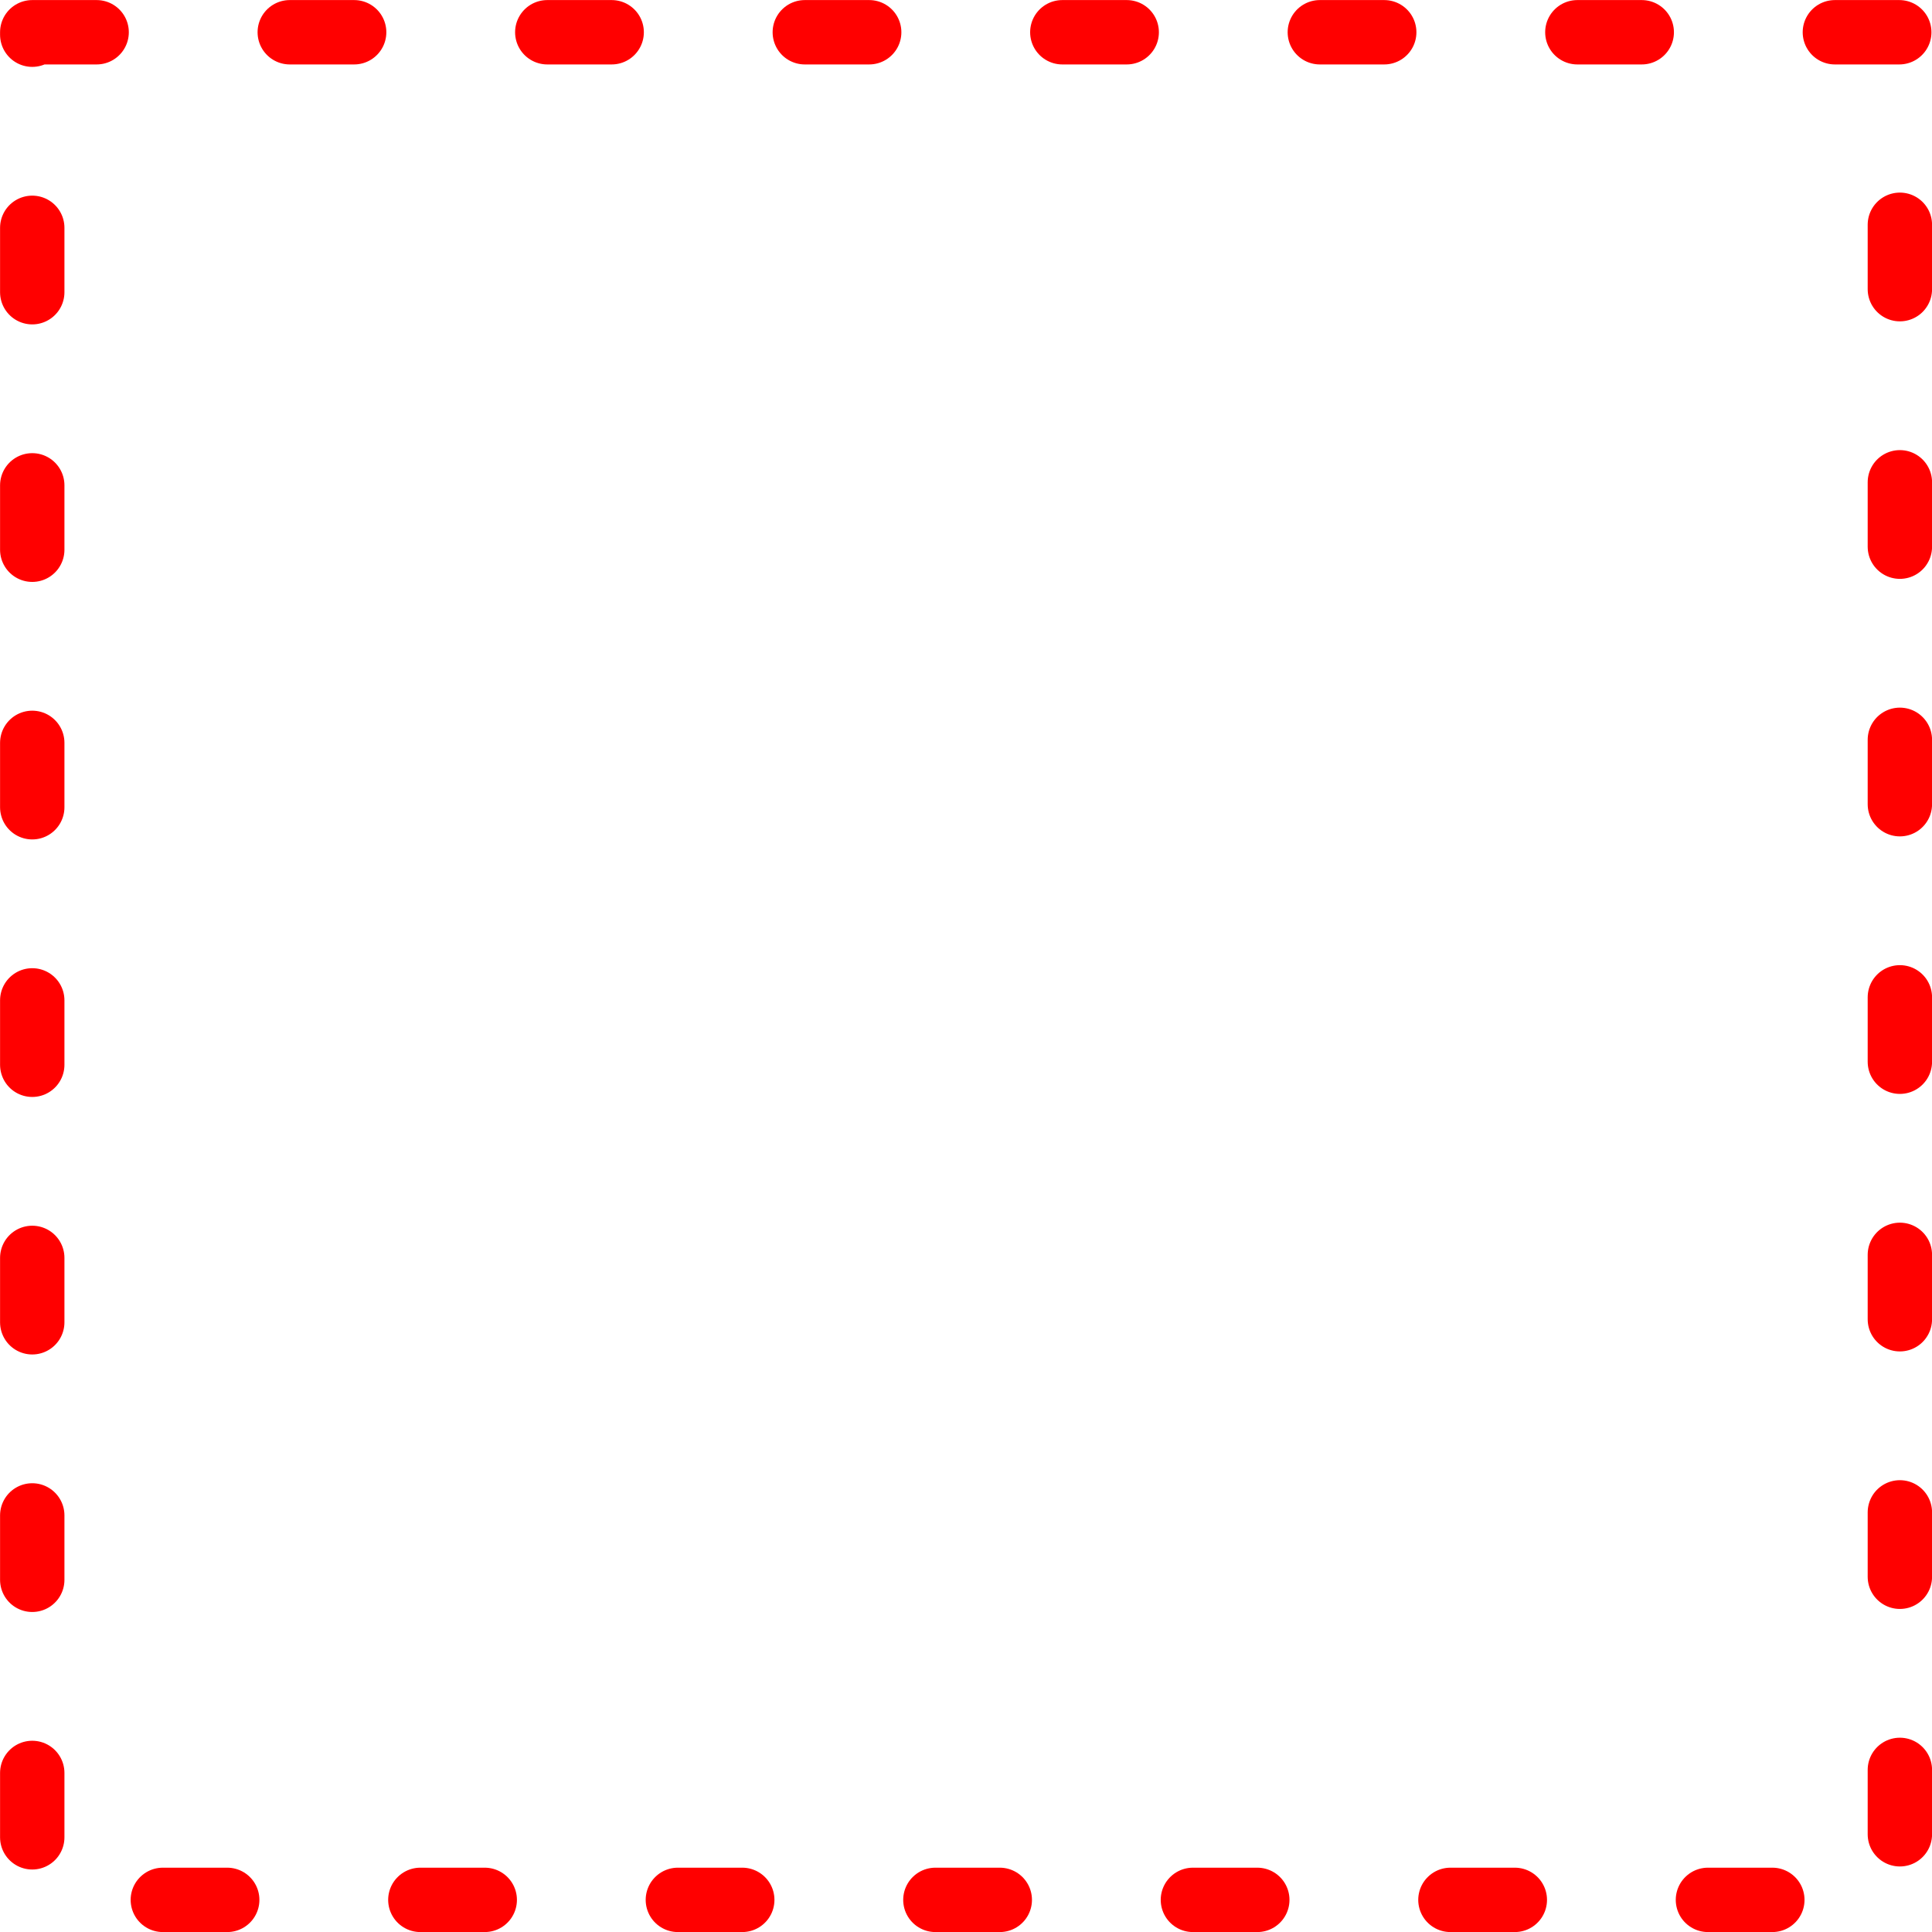
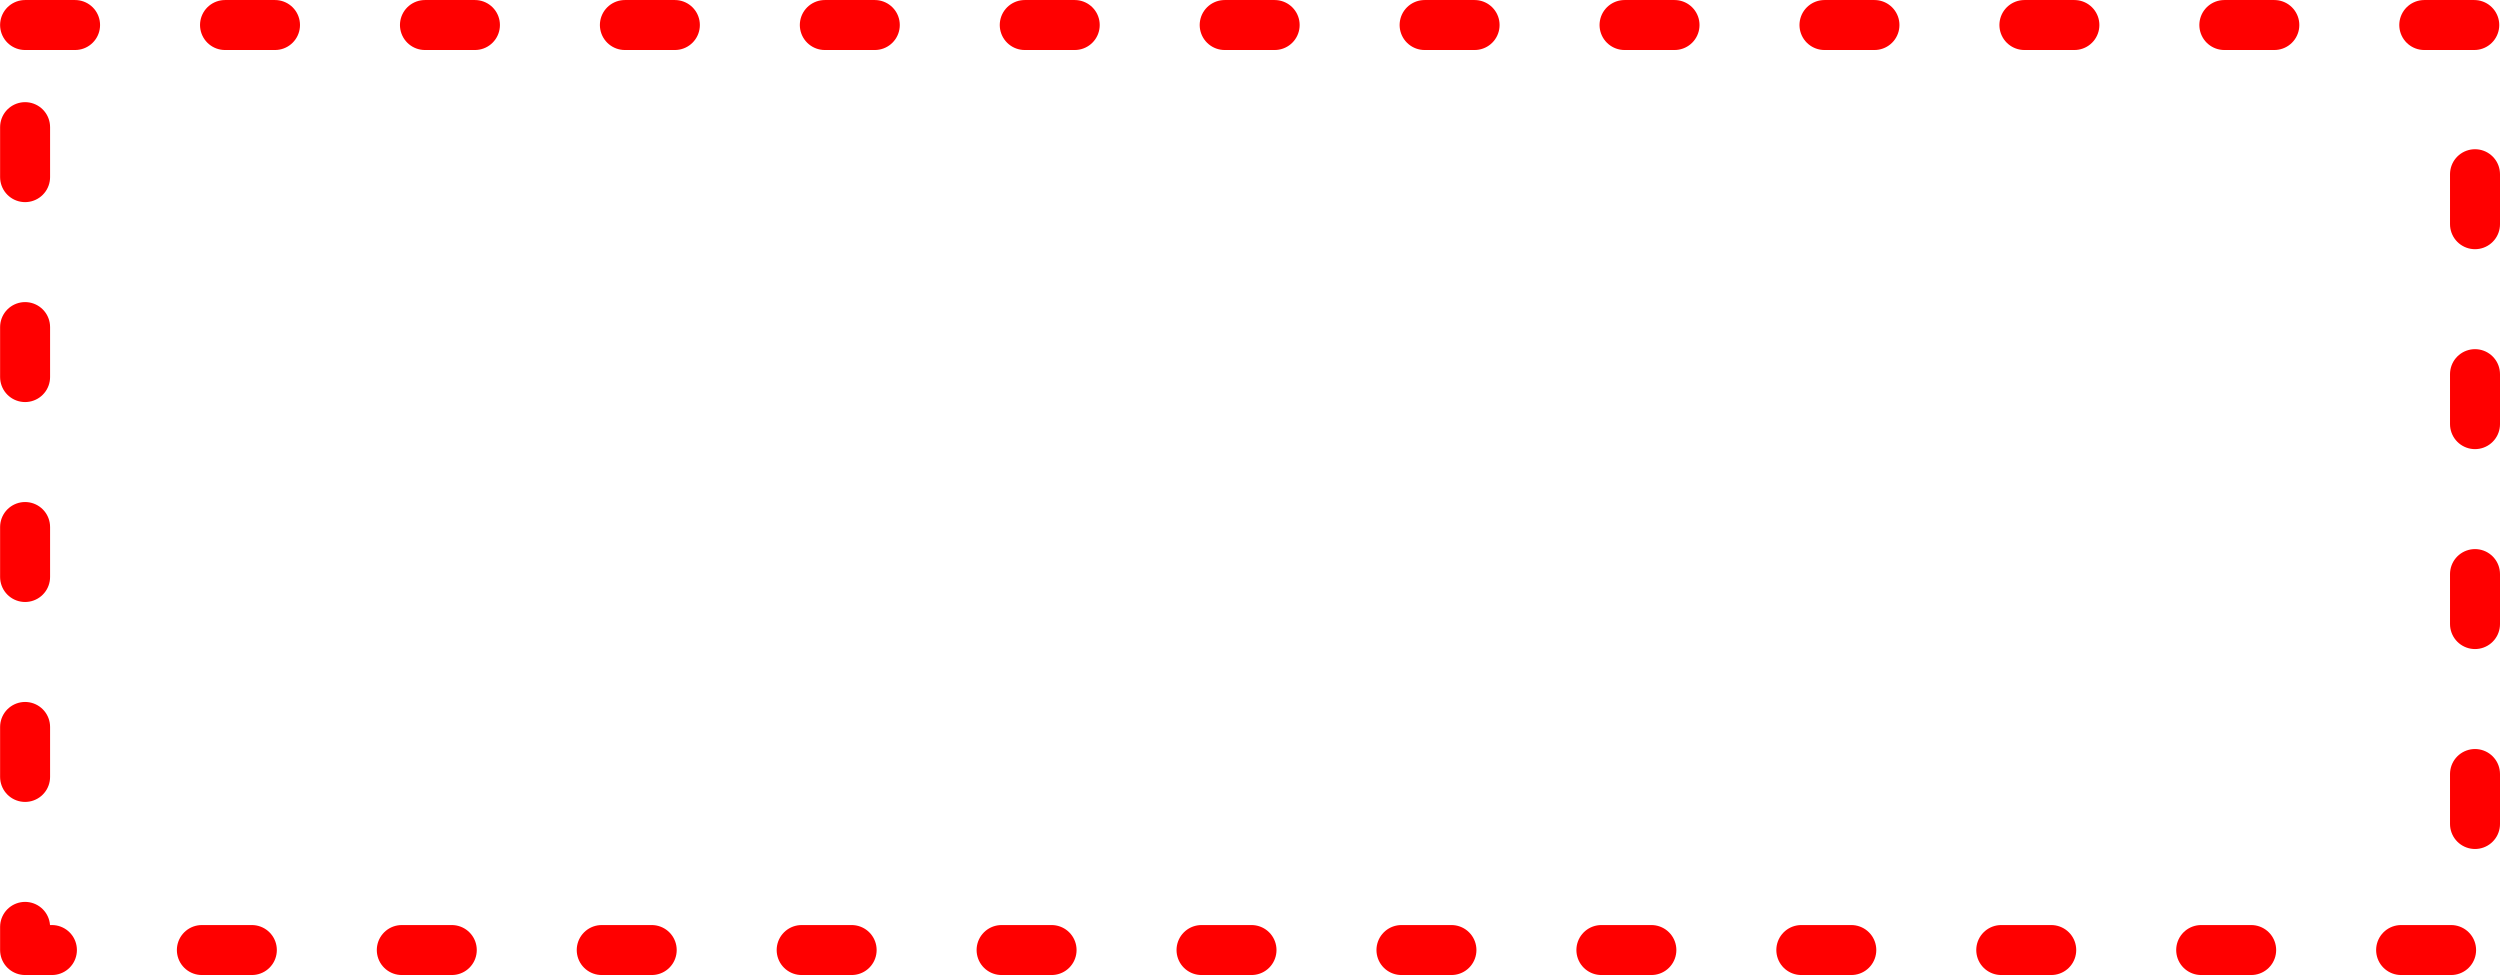
- <svg xmlns="http://www.w3.org/2000/svg" width="60" height="60" viewBox="0 0 15.875 15.875" version="1.1" id="svg1">
+ <svg xmlns="http://www.w3.org/2000/svg" width="100" height="39" viewBox="0 0 26.458 10.319" version="1.1" id="svg1">
  <defs id="defs1" />
-   <g id="layer1" transform="translate(0,-281.125)">
-     <rect style="fill:none;stroke:#ff0000;stroke-width:0.529;stroke-linecap:round;stroke-linejoin:round;stroke-dasharray:0.529, 1.587;stroke-dashoffset:0;stroke-opacity:1" id="rect1" width="15.346" height="15.346" x="0.265" y="281.39" />
+   <g id="layer1" transform="translate(0,-286.6812)">
+     <rect style="fill:none;stroke:#ff0000;stroke-width:0.529;stroke-linecap:round;stroke-linejoin:round;stroke-dasharray:0.529, 1.587;stroke-dashoffset:0;stroke-opacity:1" id="rect1" width="25.929" height="9.79" x="0.265" y="286.946" />
  </g>
</svg>
